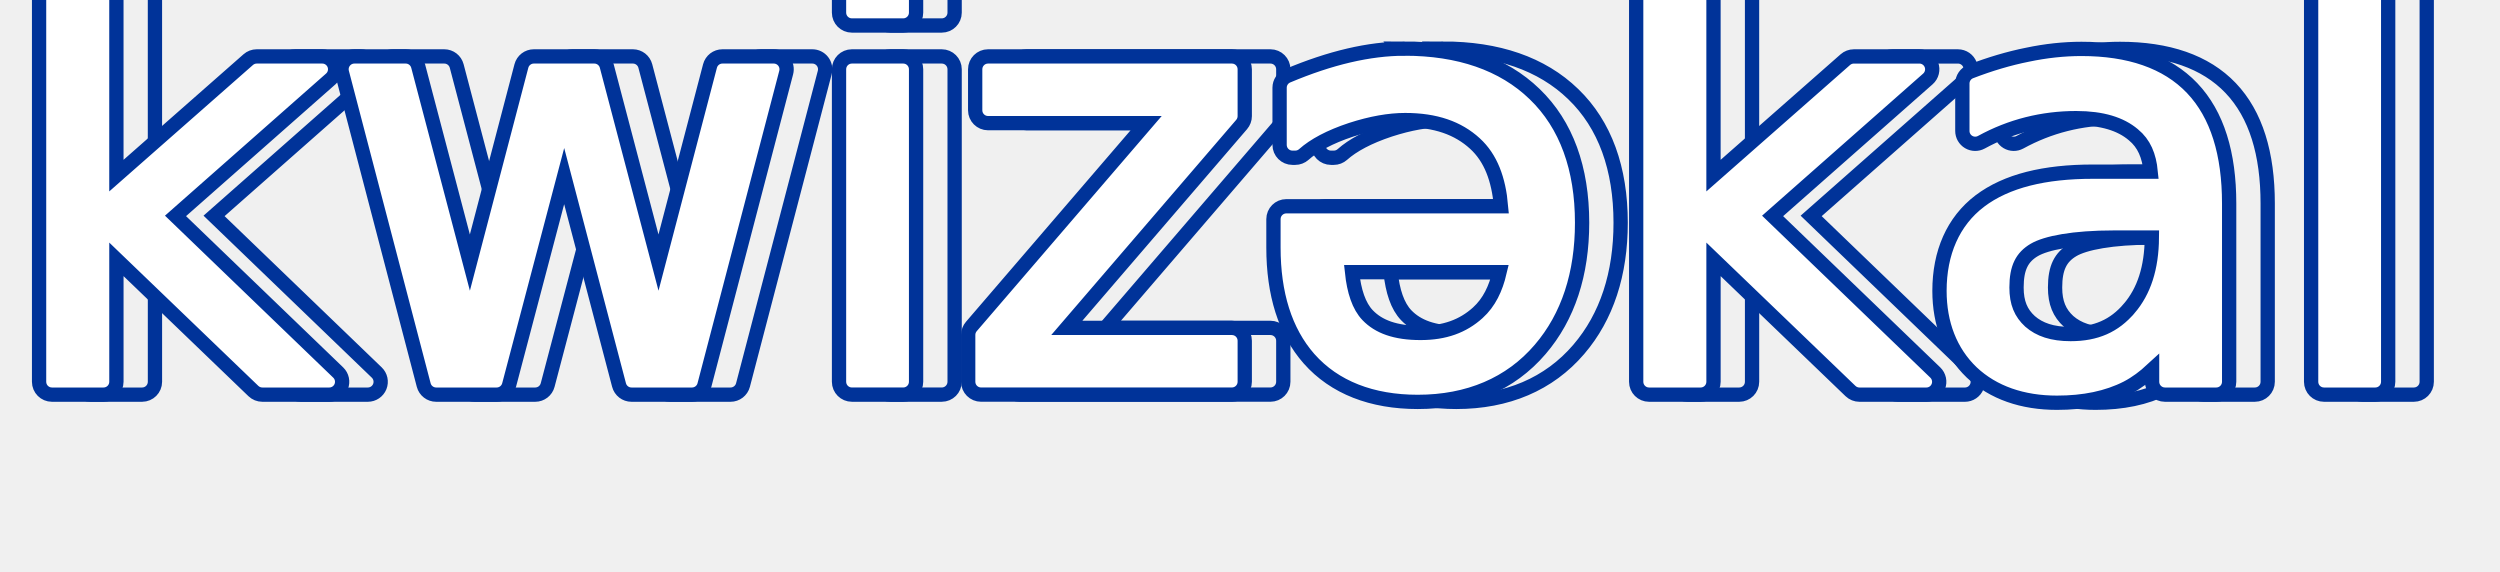
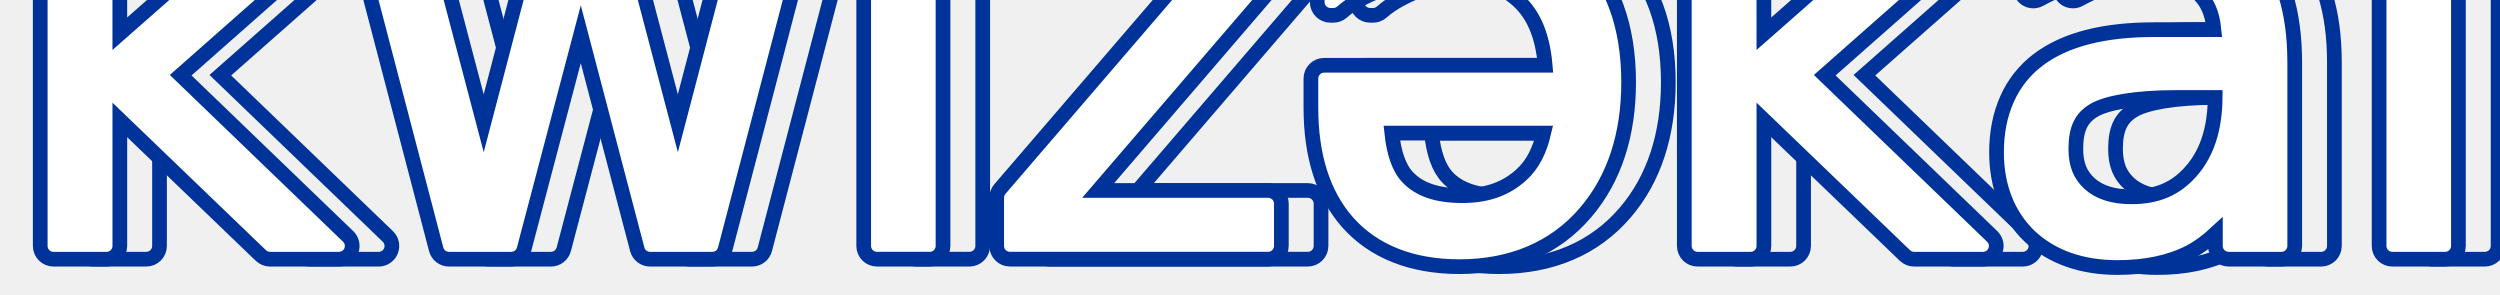
- <svg xmlns="http://www.w3.org/2000/svg" version="1.1" id="svg3497" viewBox="30 40 175 40">
+ <svg xmlns="http://www.w3.org/2000/svg" version="1.1" id="svg3497" viewBox="30 50 170 20">
  <defs id="defs3499" />
  <path id="i0" fill="none" stroke="#003399" d="m 36.334,35.434 a 0.9,0.9 0 0 0 -0.9,0.9 l 0,30.391 a 0.9,0.9 0 0 0 0.9,0.9 l 3.613,0 a 0.9,0.9 0 0 0 0.9,-0.9 l 0,-8.57 9.59,9.219 A 0.9,0.9 0 0 0 51.061,67.625 l 4.688,0 a 0.9,0.9 0 0 0 0.623,-1.549 L 44.984,55.113 55.855,45.523 a 0.9,0.9 0 0 0 -0.596,-1.574 l -4.59,0 a 0.9,0.9 0 0 0 -0.594,0.225 l -9.229,8.119 0,-15.959 a 0.9,0.9 0 0 0 -0.9,-0.9 l -3.613,0 z m 55.996,0 a 0.9,0.9 0 0 0 -0.9,0.9 l 0,4.551 a 0.9,0.9 0 0 0 0.9,0.9 l 3.594,0 a 0.9,0.9 0 0 0 0.9,-0.9 l 0,-4.551 a 0.9,0.9 0 0 0 -0.9,-0.9 l -3.594,0 z m 55.801,0 a 0.9,0.9 0 0 0 -0.9,0.9 l 0,30.391 a 0.9,0.9 0 0 0 0.9,0.9 l 3.613,0 a 0.9,0.9 0 0 0 0.9,-0.9 l 0,-8.57 9.59,9.219 a 0.9,0.9 0 0 0 0.623,0.252 l 4.688,0 a 0.9,0.9 0 0 0 0.623,-1.549 l -11.387,-10.963 10.871,-9.59 a 0.9,0.9 0 0 0 -0.596,-1.574 l -4.59,0 a 0.9,0.9 0 0 0 -0.594,0.225 l -9.229,8.119 0,-15.959 a 0.9,0.9 0 0 0 -0.9,-0.9 l -3.613,0 z m 47.246,0 a 0.9,0.9 0 0 0 -0.9,0.9 l 0,30.391 a 0.9,0.9 0 0 0 0.9,0.9 l 3.594,0 a 0.9,0.9 0 0 0 0.9,-0.9 l 0,-30.391 a 0.9,0.9 0 0 0 -0.9,-0.9 l -3.594,0 z m -64.355,7.969 c -2.488,0 -5.218,0.651 -8.201,1.908 a 0.9,0.9 0 0 0 -0.551,0.828 l 0,4.004 a 0.9,0.9 0 0 0 0.9,0.9 l 0.195,0 a 0.9,0.9 0 0 0 0.6,-0.229 c 0.716,-0.639 1.818,-1.237 3.316,-1.732 1.413,-0.458 2.675,-0.676 3.779,-0.676 2.128,0 3.698,0.558 4.881,1.639 1.115,1.018 1.663,2.503 1.828,4.393 l -15.029,0 a 0.9,0.9 0 0 0 -0.9,0.9 l 0,1.992 c 0,3.22 0.804,5.863 2.49,7.781 a 0.9,0.9 0 0 0 0.002,0.002 c 1.788,2.02 4.407,3.02 7.607,3.02 3.546,0 6.49,-1.239 8.572,-3.674 1.966,-2.291 2.934,-5.297 2.934,-8.867 0,-3.787 -1.092,-6.86 -3.322,-9.006 -2.212,-2.141 -5.308,-3.184 -9.102,-3.184 z m 47.383,0.02 c -1.235,0 -2.5,0.137 -3.789,0.408 -1.293,0.259 -2.619,0.652 -3.977,1.176 a 0.9,0.9 0 0 0 -0.576,0.84 l 0,3.32 a 0.9,0.9 0 0 0 1.332,0.789 c 1.029,-0.564 2.096,-0.985 3.207,-1.266 1.112,-0.281 2.253,-0.42 3.432,-0.42 1.827,0 3.115,0.416 3.99,1.154 a 0.9,0.9 0 0 0 0.01,0.008 c 0.753,0.618 1.104,1.468 1.213,2.584 l -4.041,0 c -3.383,0 -6.045,0.637 -7.926,2.059 a 0.9,0.9 0 0 0 -0.002,0.002 c -1.867,1.422 -2.816,3.62 -2.816,6.281 0,2.296 0.754,4.271 2.25,5.707 a 0.9,0.9 0 0 0 0.006,0.006 c 1.512,1.423 3.562,2.121 5.969,2.121 1.877,0 3.52,-0.332 4.9,-1.037 a 0.9,0.9 0 0 0 0.008,-0.004 c 0.638,-0.332 1.214,-0.769 1.75,-1.264 l 0,0.838 a 0.9,0.9 0 0 0 0.9,0.9 l 3.594,0 a 0.9,0.9 0 0 0 0.9,-0.9 l 0,-12.48 c 0,-3.474 -0.821,-6.221 -2.594,-8.082 -1.772,-1.86 -4.421,-2.74 -7.74,-2.74 z M 57.506,43.949 a 0.9,0.9 0 0 0 -0.871,1.129 l 5.723,21.875 A 0.9,0.9 0 0 0 63.229,67.625 l 4.238,0 a 0.9,0.9 0 0 0 0.869,-0.672 l 3.855,-14.625 3.84,14.625 A 0.9,0.9 0 0 0 76.9,67.625 l 4.238,0 a 0.9,0.9 0 0 0 0.871,-0.672 l 5.723,-21.875 a 0.9,0.9 0 0 0 -0.871,-1.129 l -3.594,0 a 0.9,0.9 0 0 0 -0.869,0.672 L 78.793,58.381 75.172,44.621 a 0.9,0.9 0 0 0 -0.869,-0.672 l -4.238,0 a 0.9,0.9 0 0 0 -0.869,0.672 L 65.59,58.381 61.969,44.621 a 0.9,0.9 0 0 0 -0.869,-0.672 l -3.594,0 z m 34.824,0 a 0.9,0.9 0 0 0 -0.9,0.9 l 0,21.875 a 0.9,0.9 0 0 0 0.9,0.9 l 3.594,0 a 0.9,0.9 0 0 0 0.9,-0.9 l 0,-21.875 a 0.9,0.9 0 0 0 -0.9,-0.9 l -3.594,0 z m 9.531,0 a 0.9,0.9 0 0 0 -0.9,0.9 l 0,2.871 a 0.9,0.9 0 0 0 0.9,0.9 l 11.068,0 -12.238,14.236 a 0.9,0.9 0 0 0 -0.219,0.586 l 0,3.281 a 0.9,0.9 0 0 0 0.9,0.9 l 17.559,0 a 0.9,0.9 0 0 0 0.9,-0.9 l 0,-2.871 a 0.9,0.9 0 0 0 -0.9,-0.9 l -11.557,0 12.238,-14.236 a 0.9,0.9 0 0 0 0.219,-0.586 l 0,-3.281 a 0.9,0.9 0 0 0 -0.9,-0.9 l -17.07,0 z m 78.809,12.68 2.66,0 c -0.019,2.133 -0.552,3.749 -1.586,4.961 a 0.9,0.9 0 0 0 -0.002,0 c -1.038,1.219 -2.319,1.793 -4.1,1.793 -1.289,0 -2.185,-0.314 -2.84,-0.887 -0.641,-0.585 -0.947,-1.297 -0.947,-2.373 0,-1.392 0.391,-2.123 1.238,-2.625 0.826,-0.49 2.741,-0.869 5.576,-0.869 z m -53.33,2.422 10.33,0 c -0.27,1.146 -0.723,2.118 -1.529,2.846 -1.041,0.94 -2.32,1.408 -4.006,1.408 -1.77,0 -2.933,-0.442 -3.697,-1.236 -0.618,-0.642 -0.957,-1.689 -1.098,-3.018 z" />
  <path id="i1" fill="white" stroke="#003399" transform="translate(-2.698369,0)" d="m 36.334,35.434 a 0.9,0.9 0 0 0 -0.9,0.9 l 0,30.391 a 0.9,0.9 0 0 0 0.9,0.9 l 3.613,0 a 0.9,0.9 0 0 0 0.9,-0.9 l 0,-8.57 9.59,9.219 A 0.9,0.9 0 0 0 51.061,67.625 l 4.688,0 a 0.9,0.9 0 0 0 0.623,-1.549 L 44.984,55.113 55.855,45.523 a 0.9,0.9 0 0 0 -0.596,-1.574 l -4.59,0 a 0.9,0.9 0 0 0 -0.594,0.225 l -9.229,8.119 0,-15.959 a 0.9,0.9 0 0 0 -0.9,-0.9 l -3.613,0 z m 55.996,0 a 0.9,0.9 0 0 0 -0.9,0.9 l 0,4.551 a 0.9,0.9 0 0 0 0.9,0.9 l 3.594,0 a 0.9,0.9 0 0 0 0.9,-0.9 l 0,-4.551 a 0.9,0.9 0 0 0 -0.9,-0.9 l -3.594,0 z m 55.801,0 a 0.9,0.9 0 0 0 -0.9,0.9 l 0,30.391 a 0.9,0.9 0 0 0 0.9,0.9 l 3.613,0 a 0.9,0.9 0 0 0 0.9,-0.9 l 0,-8.57 9.59,9.219 a 0.9,0.9 0 0 0 0.623,0.252 l 4.688,0 a 0.9,0.9 0 0 0 0.623,-1.549 l -11.387,-10.963 10.871,-9.59 a 0.9,0.9 0 0 0 -0.596,-1.574 l -4.59,0 a 0.9,0.9 0 0 0 -0.594,0.225 l -9.229,8.119 0,-15.959 a 0.9,0.9 0 0 0 -0.9,-0.9 l -3.613,0 z m 47.246,0 a 0.9,0.9 0 0 0 -0.9,0.9 l 0,30.391 a 0.9,0.9 0 0 0 0.9,0.9 l 3.594,0 a 0.9,0.9 0 0 0 0.9,-0.9 l 0,-30.391 a 0.9,0.9 0 0 0 -0.9,-0.9 l -3.594,0 z m -64.355,7.969 c -2.488,0 -5.218,0.651 -8.201,1.908 a 0.9,0.9 0 0 0 -0.551,0.828 l 0,4.004 a 0.9,0.9 0 0 0 0.9,0.9 l 0.195,0 a 0.9,0.9 0 0 0 0.6,-0.229 c 0.716,-0.639 1.818,-1.237 3.316,-1.732 1.413,-0.458 2.675,-0.676 3.779,-0.676 2.128,0 3.698,0.558 4.881,1.639 1.115,1.018 1.663,2.503 1.828,4.393 l -15.029,0 a 0.9,0.9 0 0 0 -0.9,0.9 l 0,1.992 c 0,3.22 0.804,5.863 2.49,7.781 a 0.9,0.9 0 0 0 0.002,0.002 c 1.788,2.02 4.407,3.02 7.607,3.02 3.546,0 6.49,-1.239 8.572,-3.674 1.966,-2.291 2.934,-5.297 2.934,-8.867 0,-3.787 -1.092,-6.86 -3.322,-9.006 -2.212,-2.141 -5.308,-3.184 -9.102,-3.184 z m 47.383,0.02 c -1.235,0 -2.5,0.137 -3.789,0.408 -1.293,0.259 -2.619,0.652 -3.977,1.176 a 0.9,0.9 0 0 0 -0.576,0.84 l 0,3.32 a 0.9,0.9 0 0 0 1.332,0.789 c 1.029,-0.564 2.096,-0.985 3.207,-1.266 1.112,-0.281 2.253,-0.42 3.432,-0.42 1.827,0 3.115,0.416 3.99,1.154 a 0.9,0.9 0 0 0 0.01,0.008 c 0.753,0.618 1.104,1.468 1.213,2.584 l -4.041,0 c -3.383,0 -6.045,0.637 -7.926,2.059 a 0.9,0.9 0 0 0 -0.002,0.002 c -1.867,1.422 -2.816,3.62 -2.816,6.281 0,2.296 0.754,4.271 2.25,5.707 a 0.9,0.9 0 0 0 0.006,0.006 c 1.512,1.423 3.562,2.121 5.969,2.121 1.877,0 3.52,-0.332 4.9,-1.037 a 0.9,0.9 0 0 0 0.008,-0.004 c 0.638,-0.332 1.214,-0.769 1.75,-1.264 l 0,0.838 a 0.9,0.9 0 0 0 0.9,0.9 l 3.594,0 a 0.9,0.9 0 0 0 0.9,-0.9 l 0,-12.48 c 0,-3.474 -0.821,-6.221 -2.594,-8.082 -1.772,-1.86 -4.421,-2.74 -7.74,-2.74 z M 57.506,43.949 a 0.9,0.9 0 0 0 -0.871,1.129 l 5.723,21.875 A 0.9,0.9 0 0 0 63.229,67.625 l 4.238,0 a 0.9,0.9 0 0 0 0.869,-0.672 l 3.855,-14.625 3.84,14.625 A 0.9,0.9 0 0 0 76.9,67.625 l 4.238,0 a 0.9,0.9 0 0 0 0.871,-0.672 l 5.723,-21.875 a 0.9,0.9 0 0 0 -0.871,-1.129 l -3.594,0 a 0.9,0.9 0 0 0 -0.869,0.672 L 78.793,58.381 75.172,44.621 a 0.9,0.9 0 0 0 -0.869,-0.672 l -4.238,0 a 0.9,0.9 0 0 0 -0.869,0.672 L 65.59,58.381 61.969,44.621 a 0.9,0.9 0 0 0 -0.869,-0.672 l -3.594,0 z m 34.824,0 a 0.9,0.9 0 0 0 -0.9,0.9 l 0,21.875 a 0.9,0.9 0 0 0 0.9,0.9 l 3.594,0 a 0.9,0.9 0 0 0 0.9,-0.9 l 0,-21.875 a 0.9,0.9 0 0 0 -0.9,-0.9 l -3.594,0 z m 9.531,0 a 0.9,0.9 0 0 0 -0.9,0.9 l 0,2.871 a 0.9,0.9 0 0 0 0.9,0.9 l 11.068,0 -12.238,14.236 a 0.9,0.9 0 0 0 -0.219,0.586 l 0,3.281 a 0.9,0.9 0 0 0 0.9,0.9 l 17.559,0 a 0.9,0.9 0 0 0 0.9,-0.9 l 0,-2.871 a 0.9,0.9 0 0 0 -0.9,-0.9 l -11.557,0 12.238,-14.236 a 0.9,0.9 0 0 0 0.219,-0.586 l 0,-3.281 a 0.9,0.9 0 0 0 -0.9,-0.9 l -17.07,0 z m 78.809,12.68 2.66,0 c -0.019,2.133 -0.552,3.749 -1.586,4.961 a 0.9,0.9 0 0 0 -0.002,0 c -1.038,1.219 -2.319,1.793 -4.1,1.793 -1.289,0 -2.185,-0.314 -2.84,-0.887 -0.641,-0.585 -0.947,-1.297 -0.947,-2.373 0,-1.392 0.391,-2.123 1.238,-2.625 0.826,-0.49 2.741,-0.869 5.576,-0.869 z m -53.33,2.422 10.33,0 c -0.27,1.146 -0.723,2.118 -1.529,2.846 -1.041,0.94 -2.32,1.408 -4.006,1.408 -1.77,0 -2.933,-0.442 -3.697,-1.236 -0.618,-0.642 -0.957,-1.689 -1.098,-3.018 z" />
</svg>
